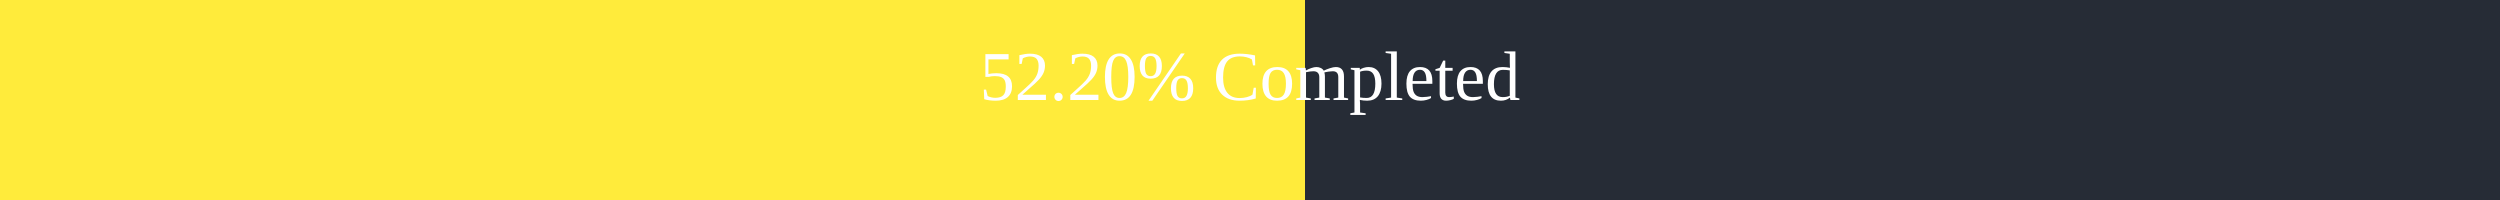
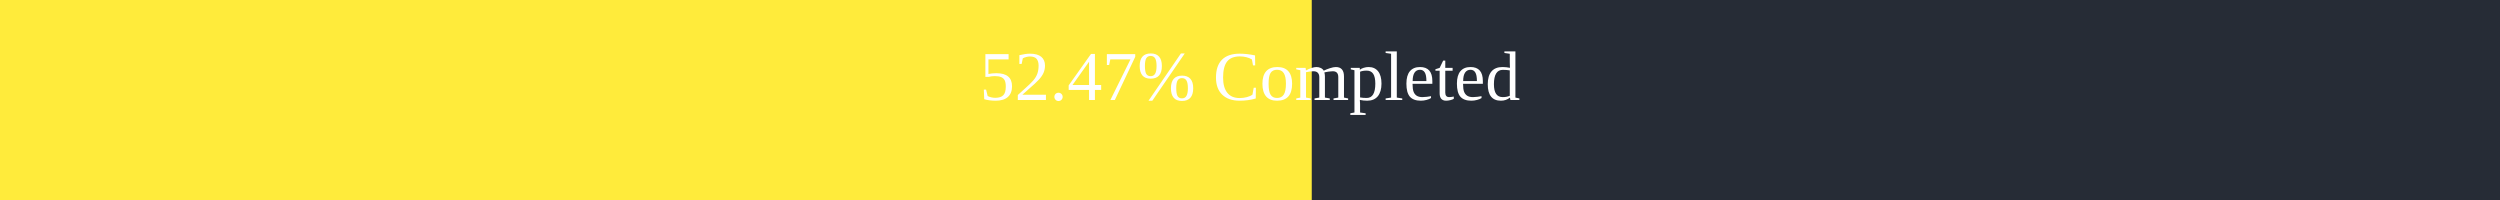
<svg xmlns="http://www.w3.org/2000/svg" width="500" height="40">
  <rect x="0" y="0" width="500" height="40" fill="#262C36" />
-   <rect x="0" y="0" width="261" height="40" fill="#ffeb3b" />
+   <rect x="0" y="0" width="262.35" height="40" fill="#ffeb3b" />
  <text x="250" y="20" text-anchor="middle" alignment-baseline="middle" font-size="14" fill="white">
-         52.20% Completed
+         52.47% Completed
      </text>
</svg>
